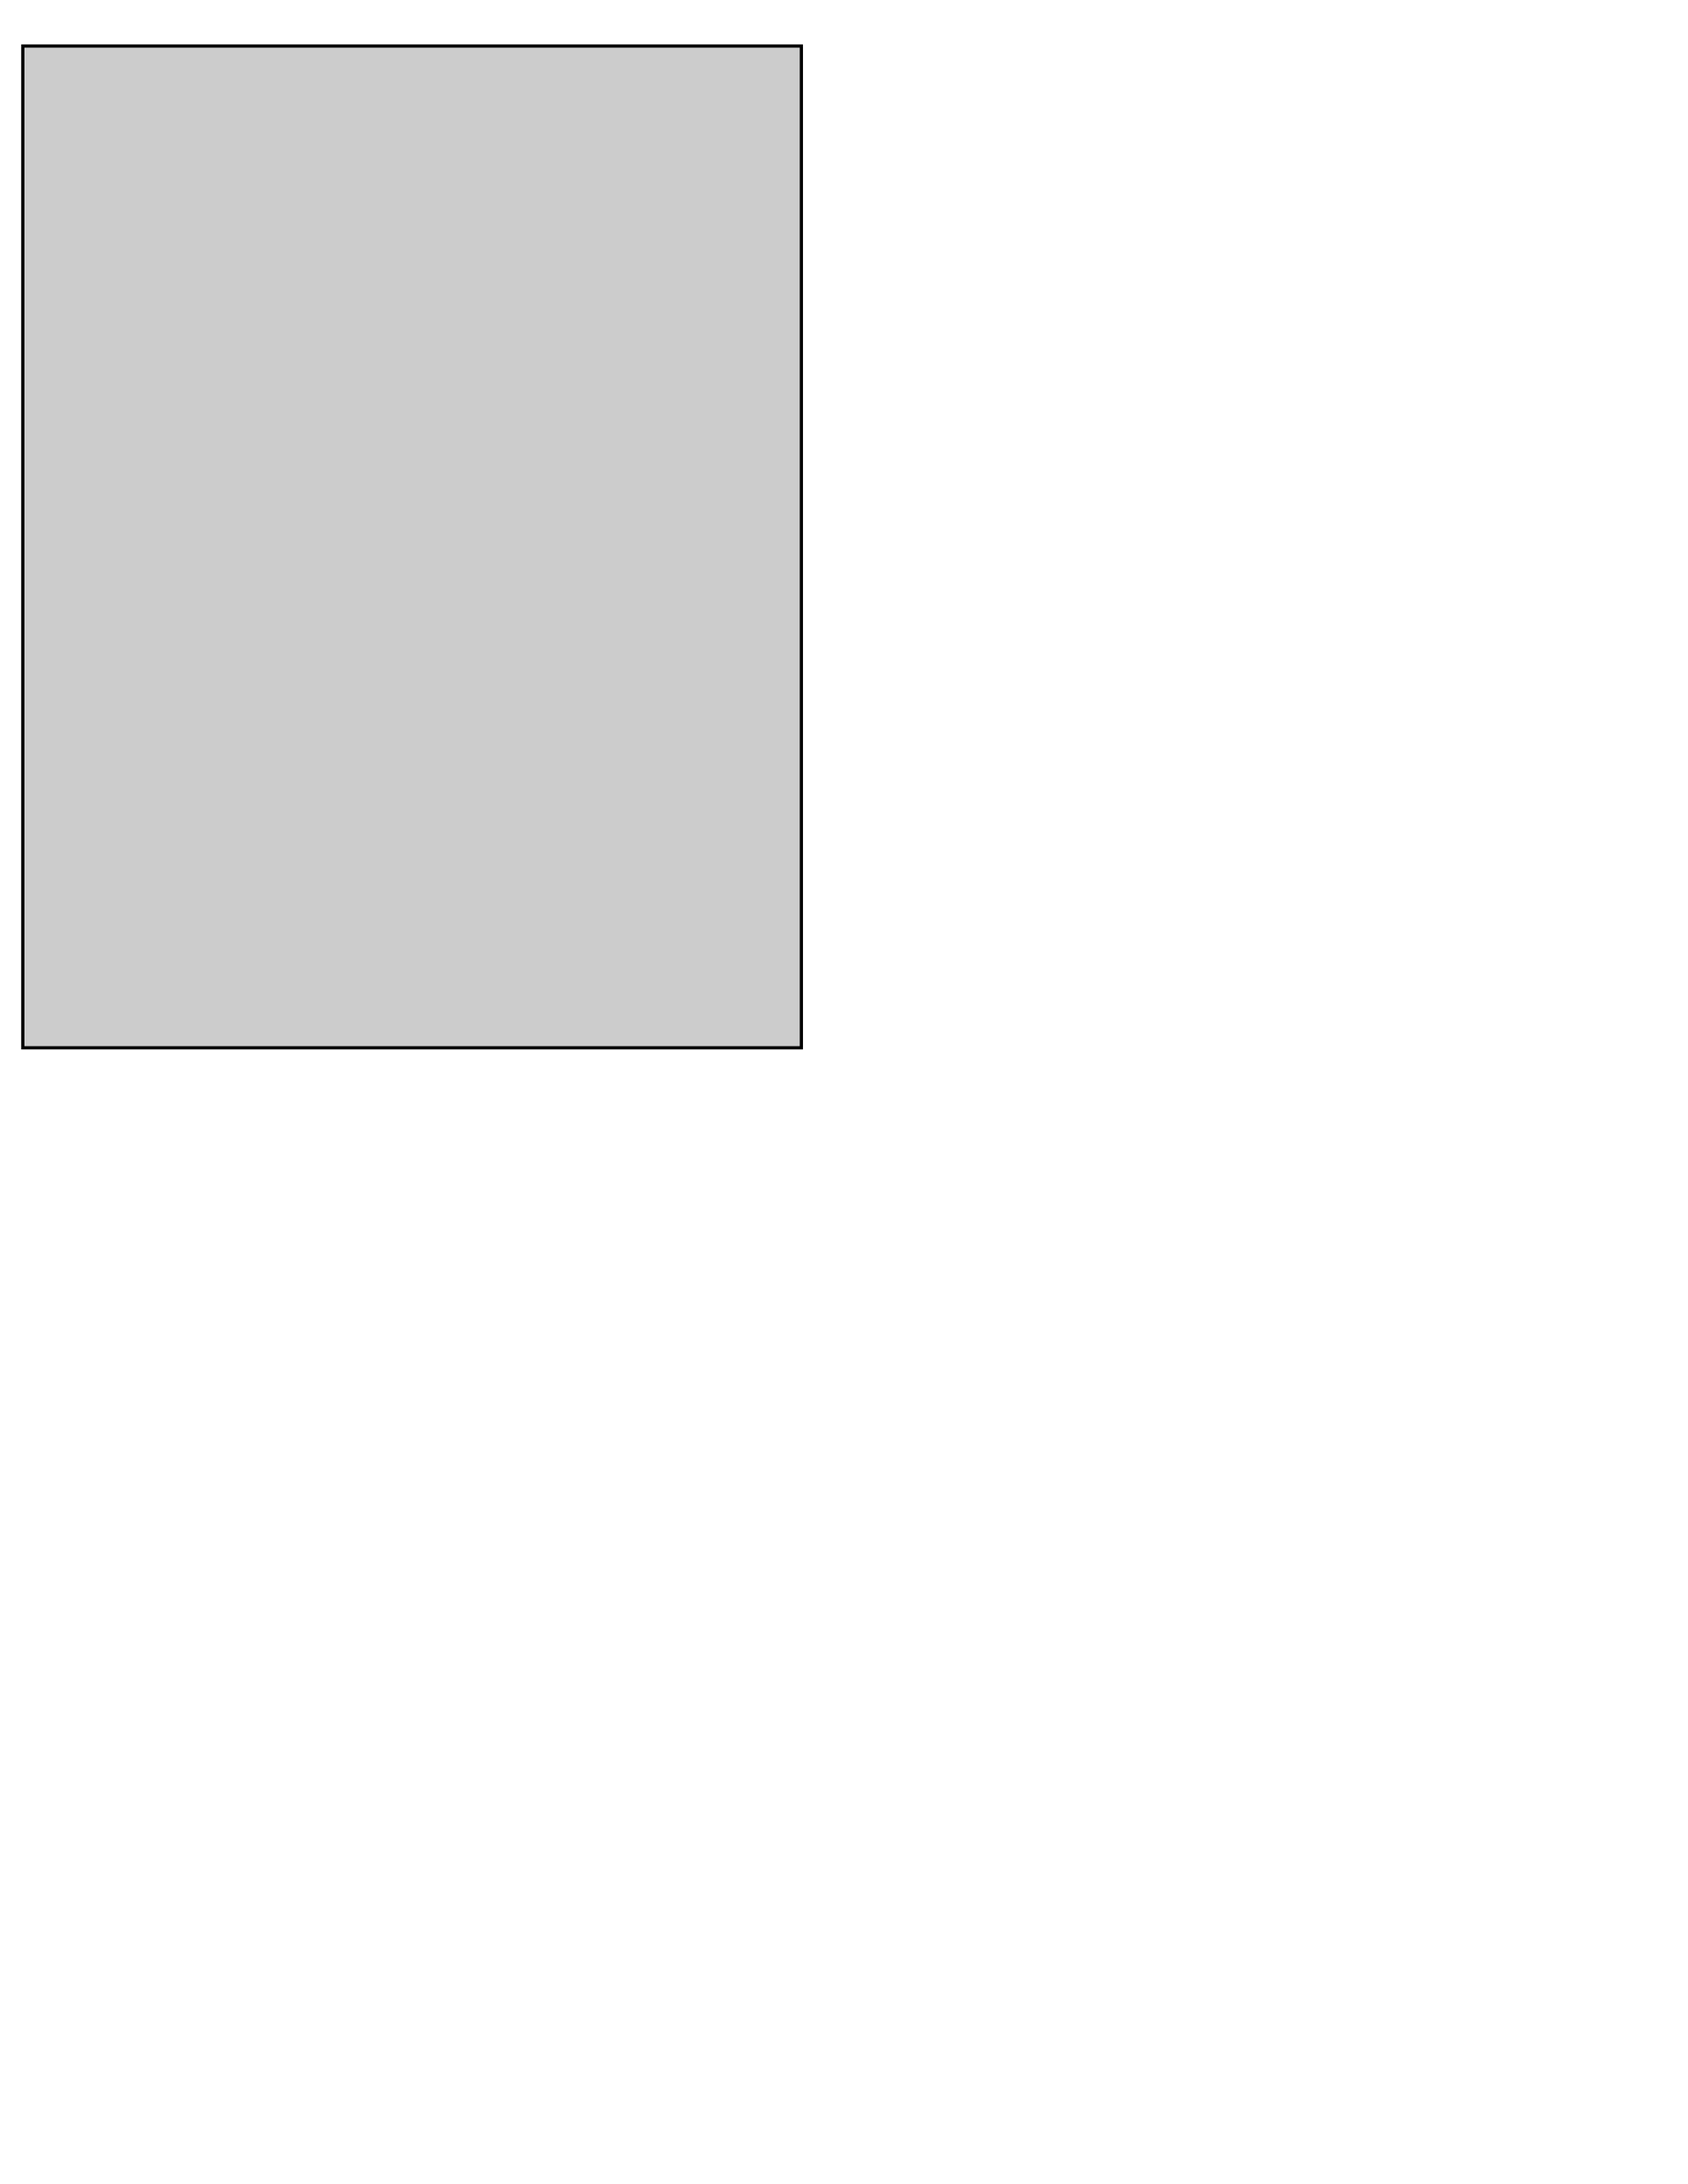
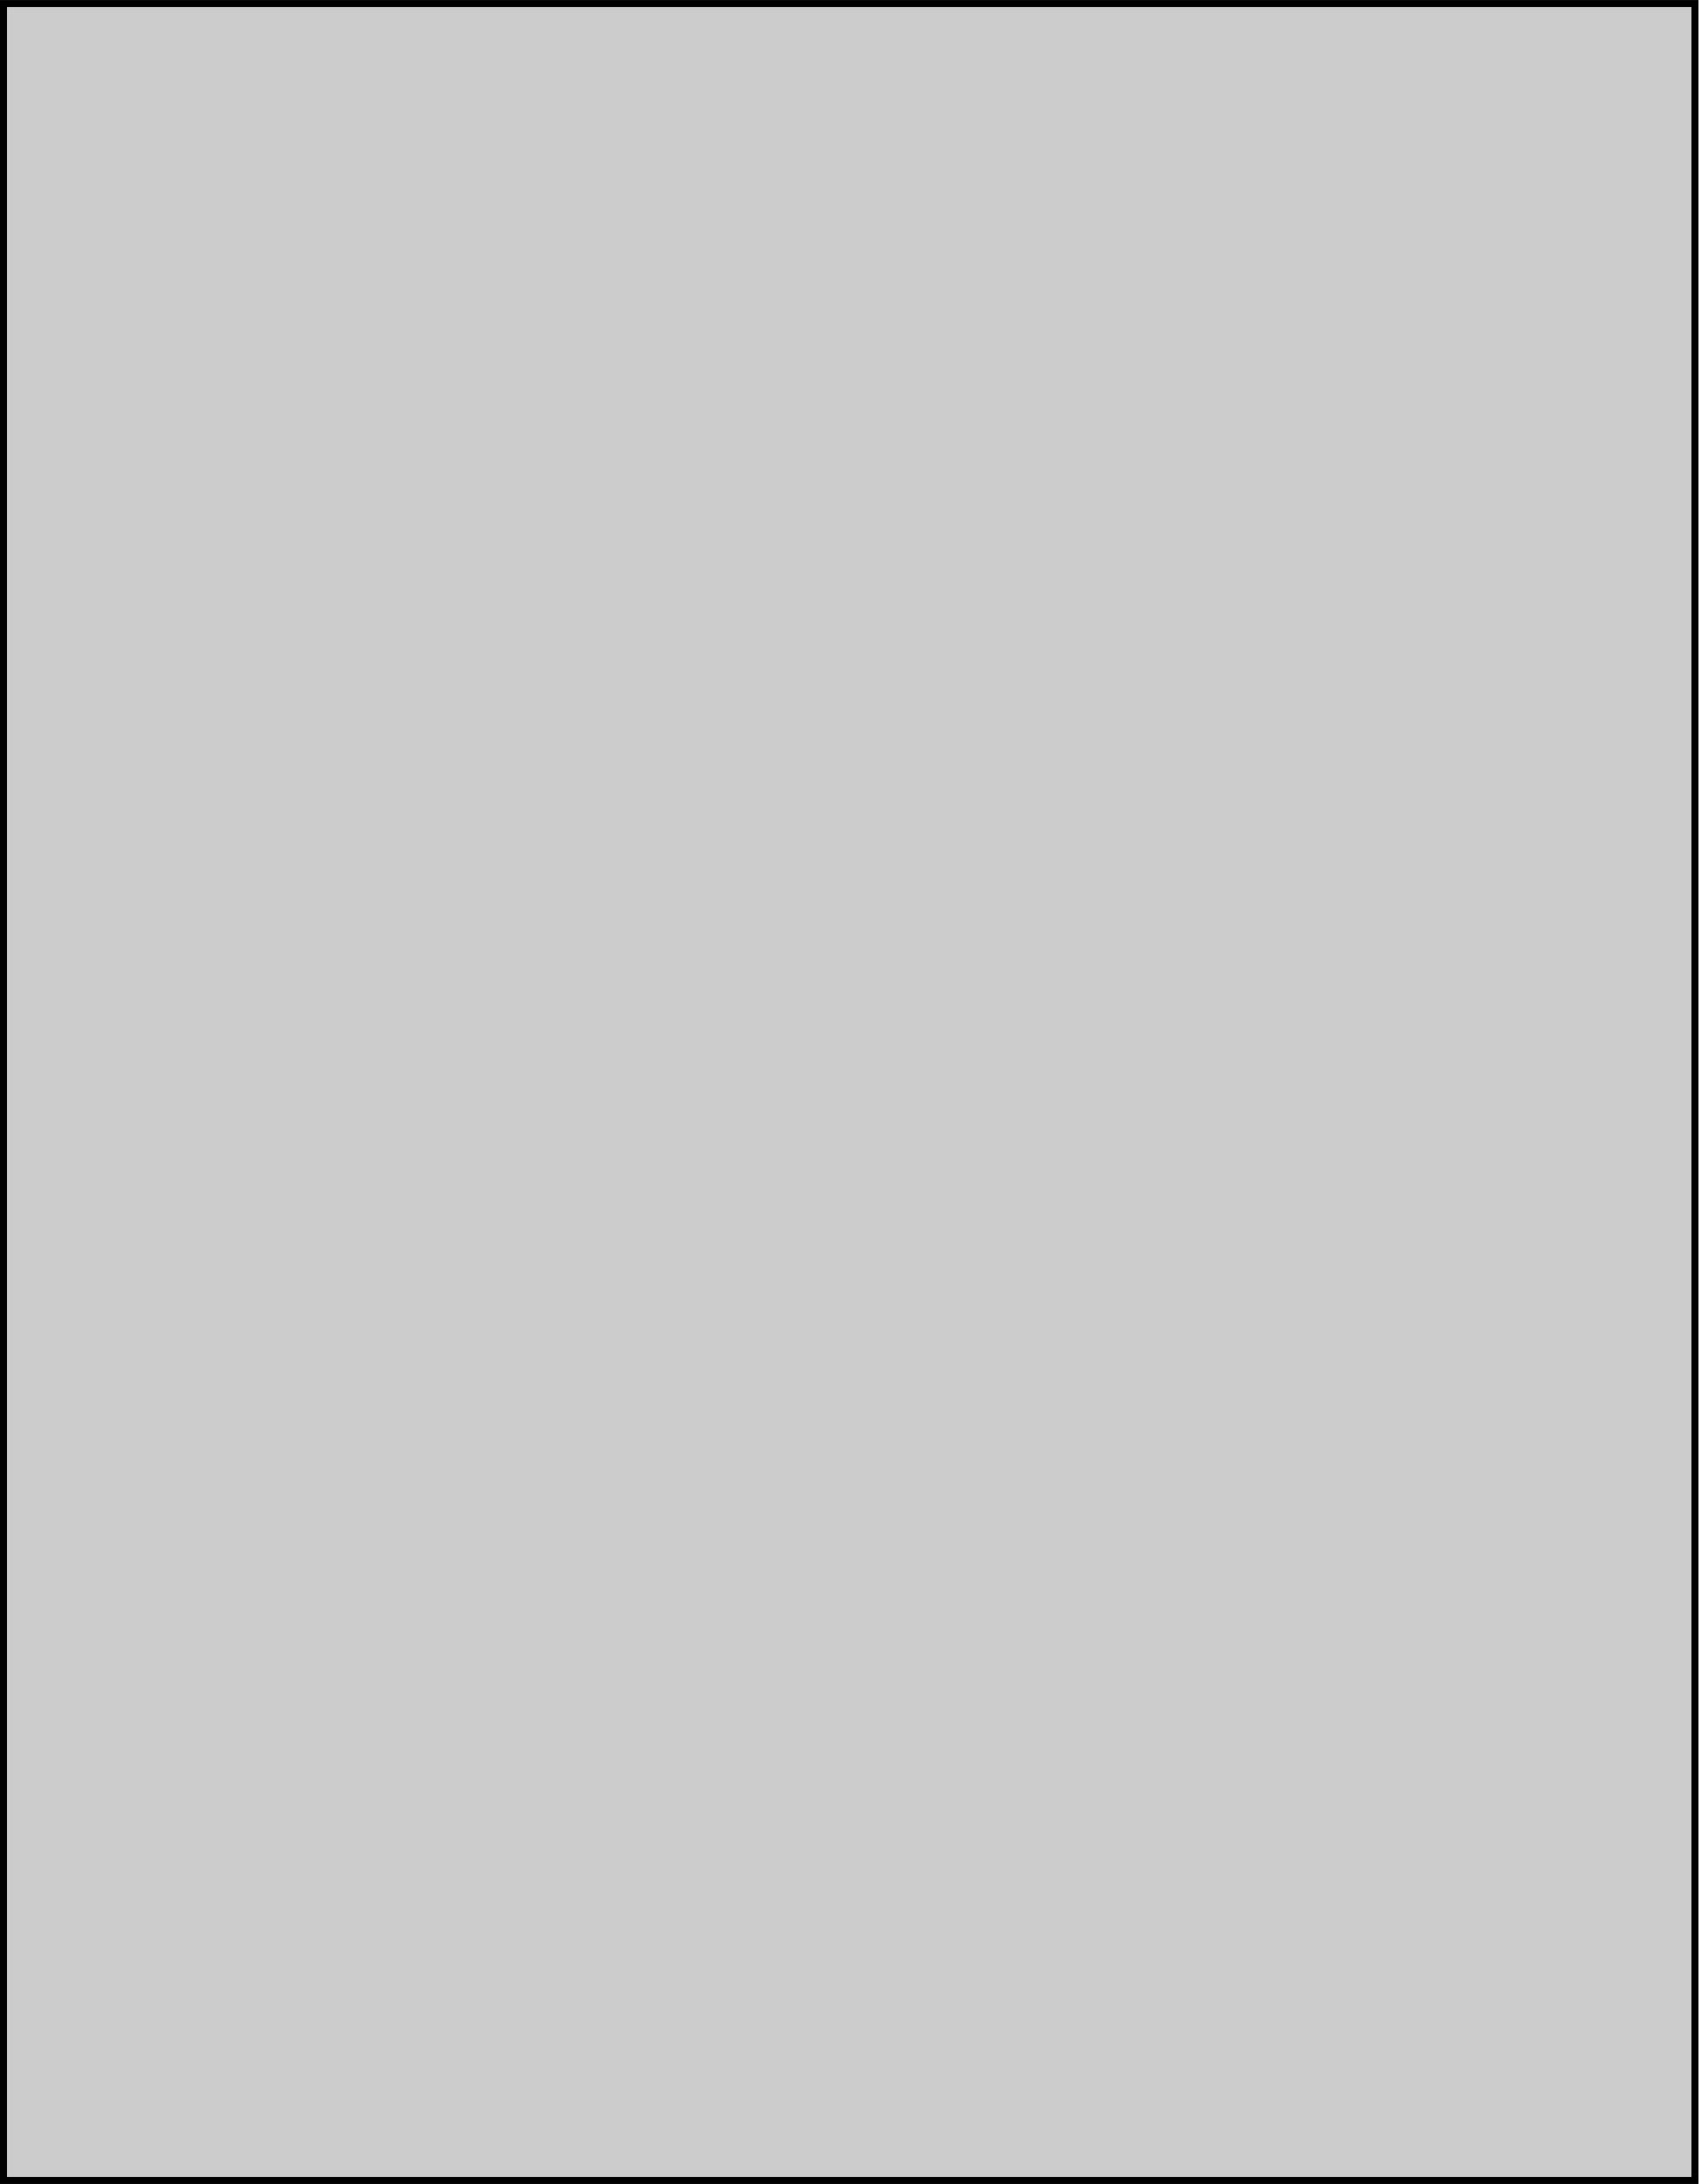
- <svg xmlns="http://www.w3.org/2000/svg" width="8.5in" height="11in" viewBox="0 0 816 1056" version="1.1" id="svg5">
+ <svg xmlns="http://www.w3.org/2000/svg" width="3.937in" height="5.062in" viewBox="0 0 377.953 485.939" version="1.1" id="svg5">
  <defs id="defs2" />
-   <g id="layer1">
+   <g id="layer1" transform="translate(-10.25974,-21.46732)">
    <rect style="fill:#cccccc;stroke:#000000;stroke-width:1.558" id="rect1048" width="376.394" height="484.381" x="11.039" y="22.246" />
  </g>
</svg>
